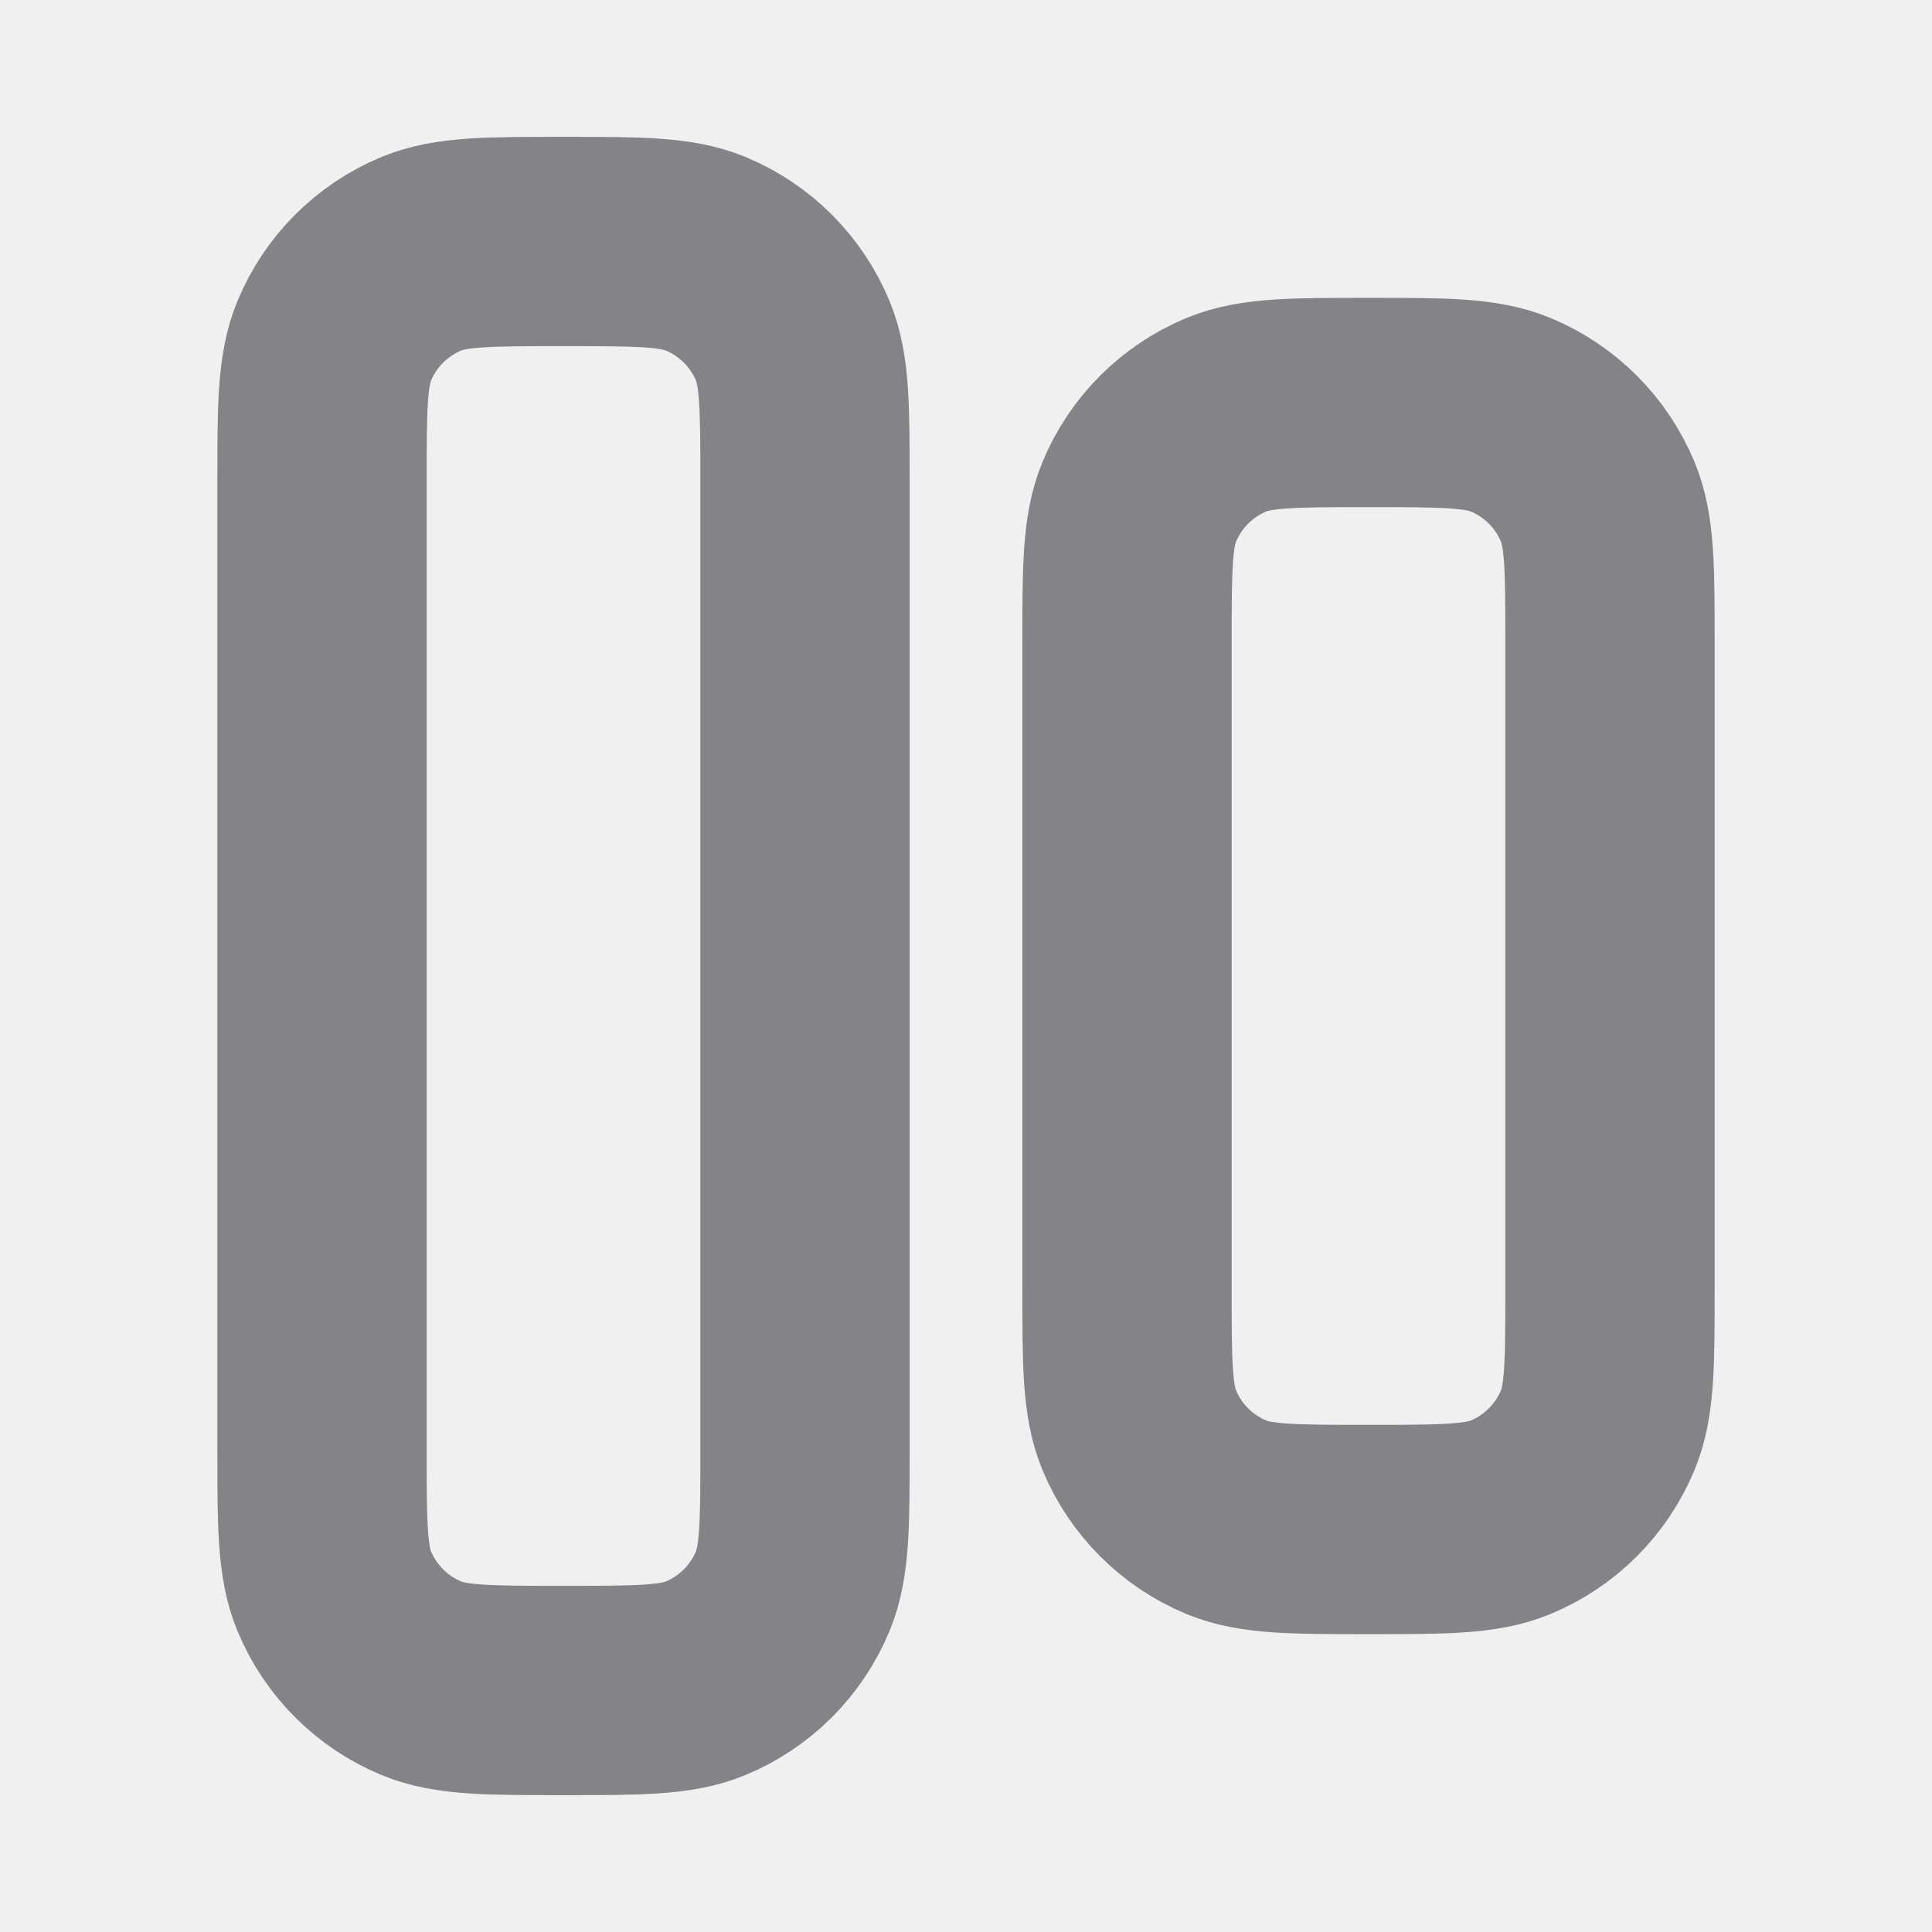
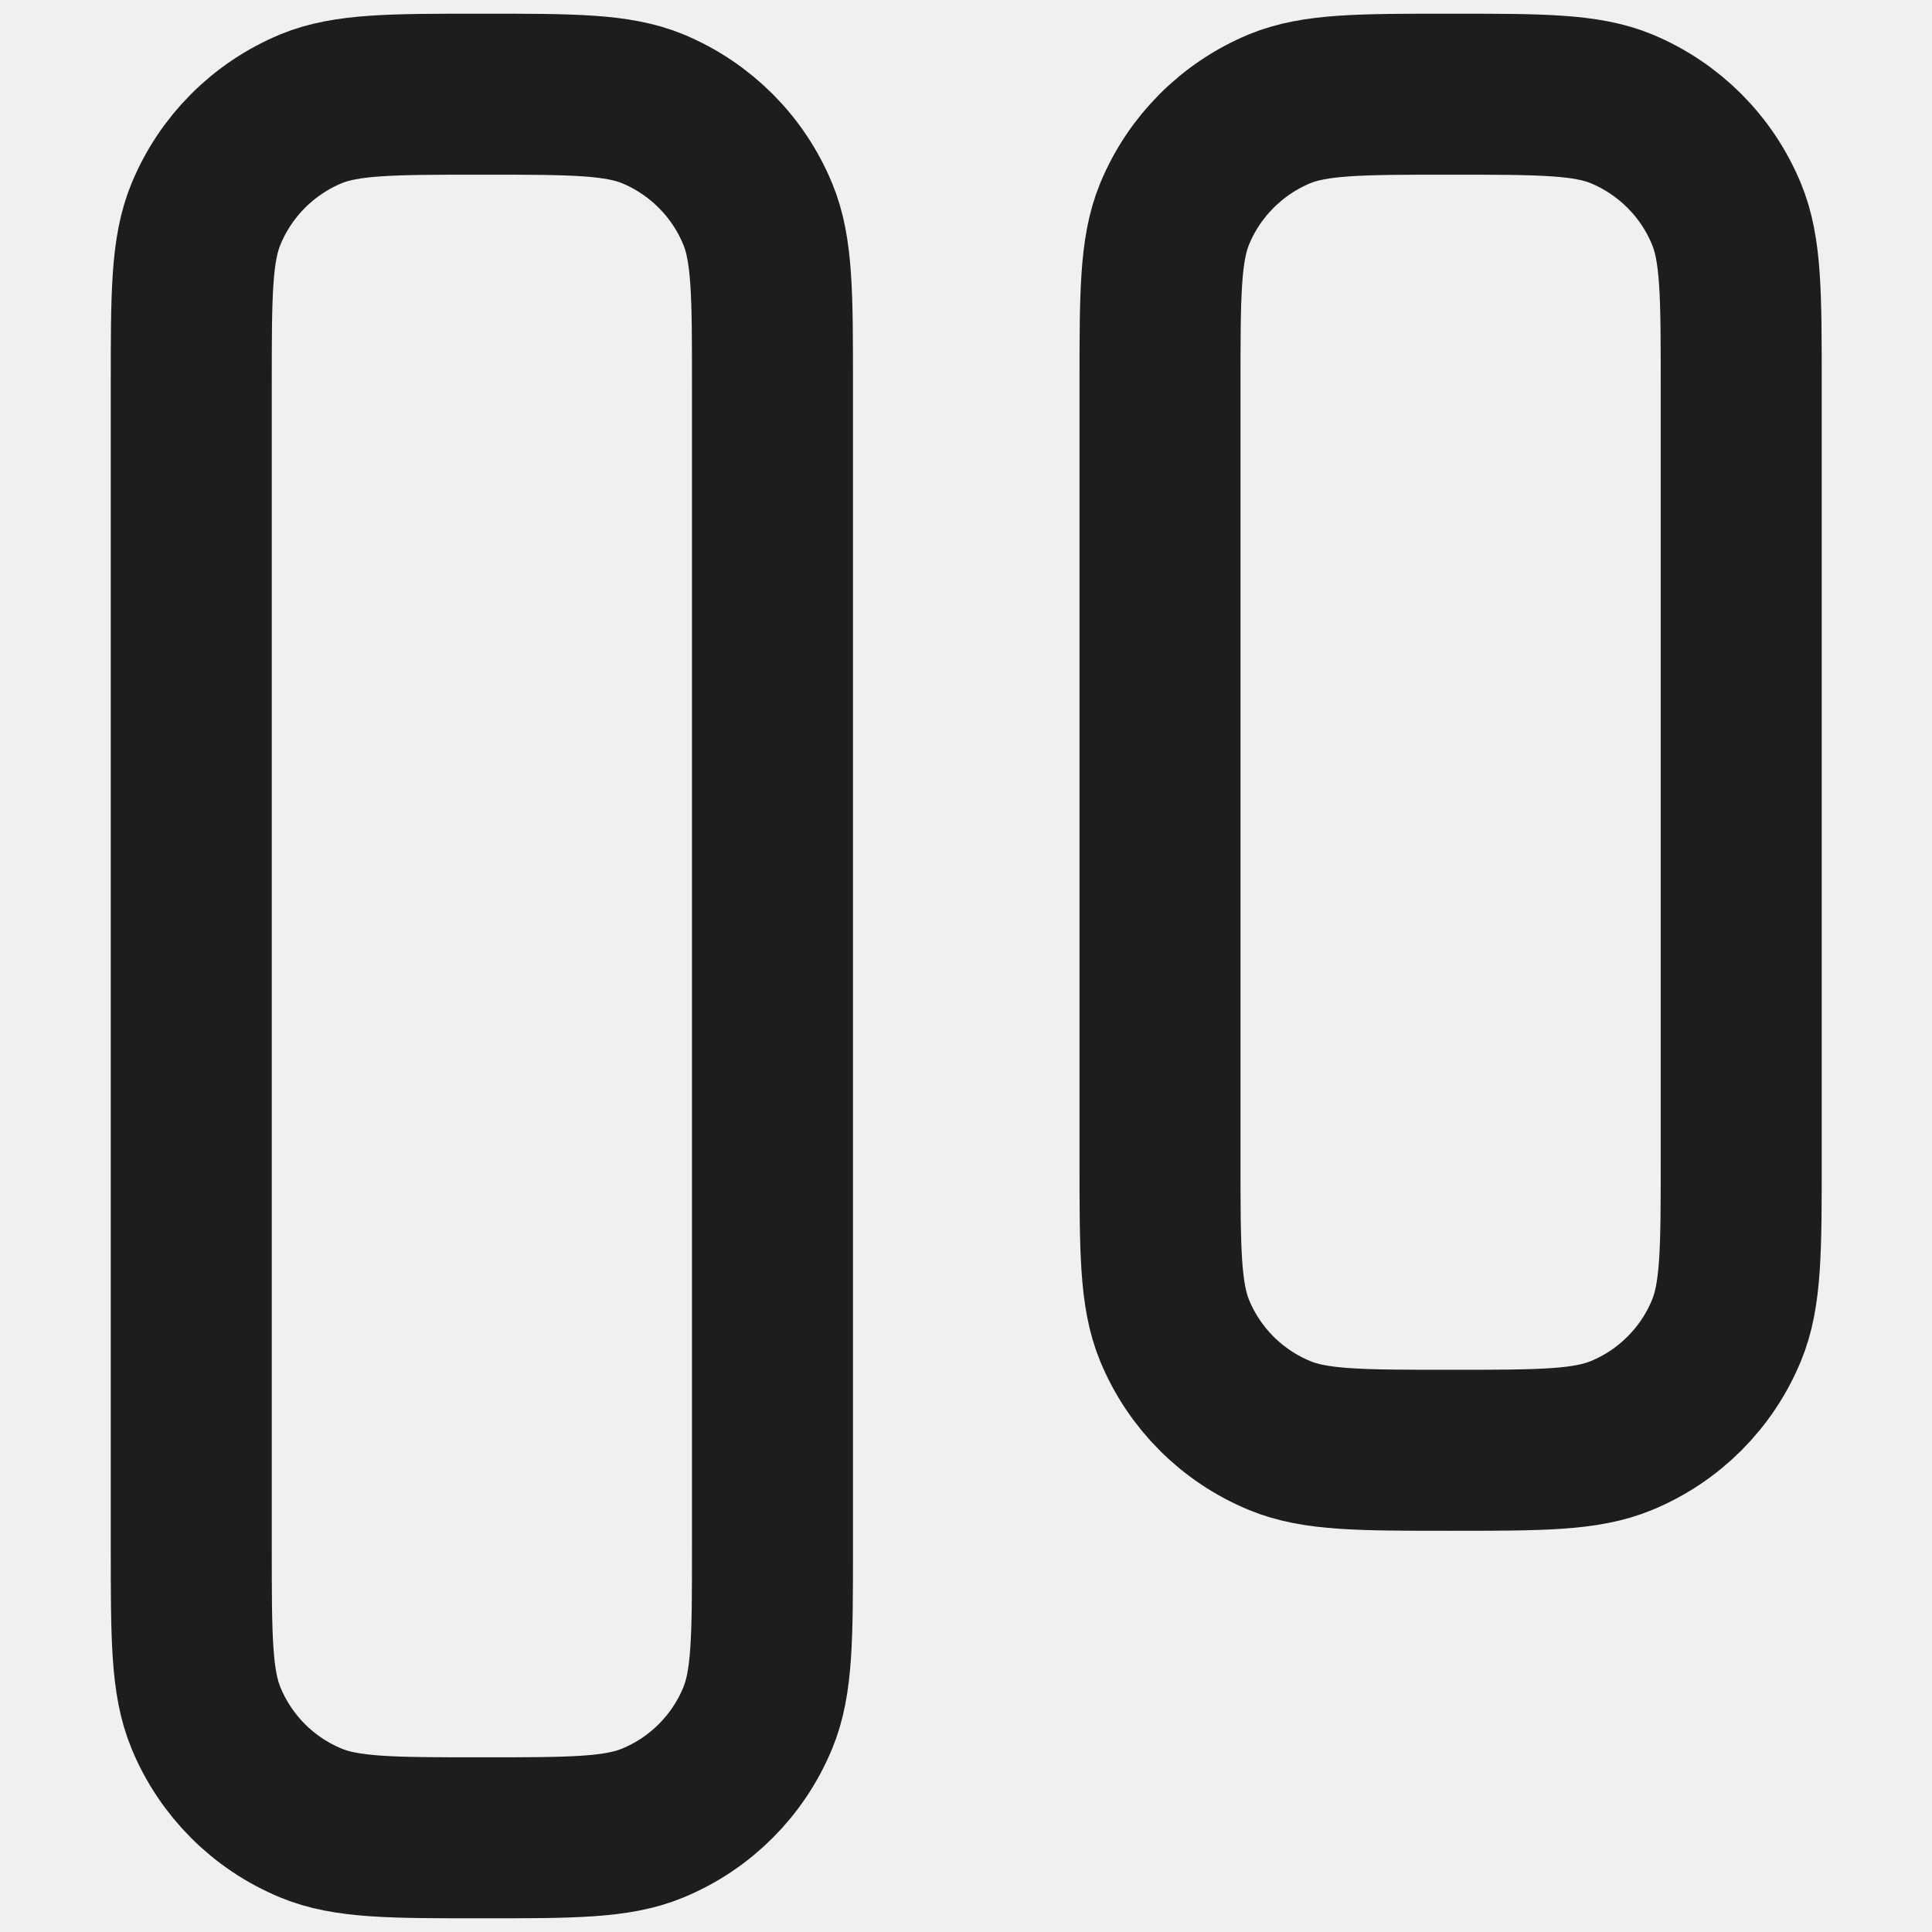
<svg xmlns="http://www.w3.org/2000/svg" width="12" height="12" viewBox="0 0 12 12" fill="none">
-   <path d="M5 9V3C5 2.534 5 2.301 4.924 2.117C4.822 1.872 4.628 1.678 4.383 1.576C4.199 1.5 3.966 1.5 3.5 1.5C3.034 1.5 2.801 1.5 2.617 1.576C2.372 1.678 2.178 1.872 2.076 2.117C2 2.301 2 2.534 2 3V9C2 9.466 2 9.699 2.076 9.883C2.178 10.128 2.372 10.322 2.617 10.424C2.801 10.5 3.034 10.5 3.5 10.5C3.966 10.5 4.199 10.5 4.383 10.424C4.628 10.322 4.822 10.128 4.924 9.883C5 9.699 5 9.466 5 9Z" stroke="#838488" stroke-width="1.3" stroke-linecap="round" stroke-linejoin="round" />
-   <path d="M10 8V4C10 3.534 10 3.301 9.924 3.117C9.822 2.872 9.628 2.678 9.383 2.576C9.199 2.5 8.966 2.5 8.5 2.5C8.034 2.5 7.801 2.5 7.617 2.576C7.372 2.678 7.178 2.872 7.076 3.117C7 3.301 7 3.534 7 4V8C7 8.466 7 8.699 7.076 8.883C7.178 9.128 7.372 9.322 7.617 9.424C7.801 9.5 8.034 9.5 8.5 9.5C8.966 9.5 9.199 9.5 9.383 9.424C9.628 9.322 9.822 9.128 9.924 8.883C10 8.699 10 8.466 10 8Z" stroke="#838488" stroke-width="1.3" stroke-linecap="round" stroke-linejoin="round" />
+   <g clip-path="url(#clip0_3838_51805)">
+     <path d="M7.205 7.203C7.205 7.764 7.205 8.044 7.296 8.265C7.418 8.56 7.652 8.794 7.947 8.916C8.168 9.008 8.449 9.008 9.009 9.008C9.57 9.008 9.85 9.008 10.072 8.916C10.367 8.794 10.601 8.56 10.723 8.265C10.815 8.044 10.815 7.764 10.815 7.203L10.815 2.39C10.815 1.829 10.815 1.549 10.723 1.328C10.601 1.033 10.367 0.799 10.072 0.676C9.851 0.585 9.57 0.585 9.009 0.585C8.449 0.585 8.168 0.585 7.947 0.676C7.652 0.799 7.418 1.033 7.296 1.328C7.205 1.549 7.205 1.829 7.205 2.39L7.205 7.203Z" stroke="#1C1D1F" stroke-linecap="round" stroke-linejoin="round" />
+     <path d="M1.188 9.61C1.188 10.17 1.188 10.451 1.28 10.672C1.402 10.967 1.636 11.201 1.931 11.323C2.152 11.415 2.432 11.415 2.993 11.415C3.554 11.415 3.834 11.415 4.055 11.323C4.35 11.201 4.584 10.967 4.706 10.672C4.798 10.451 4.798 10.17 4.798 9.61L4.798 2.39C4.798 1.829 4.798 1.549 4.706 1.328C4.584 1.033 4.35 0.799 4.055 0.676C3.834 0.585 3.554 0.585 2.993 0.585C2.432 0.585 2.152 0.585 1.931 0.676C1.636 0.799 1.402 1.033 1.28 1.328C1.188 1.549 1.188 1.829 1.188 2.39L1.188 9.61Z" stroke="#1C1D1F" stroke-linecap="round" stroke-linejoin="round" />
+   </g>
+   <defs>
+     <clipPath id="clip0_3838_51805">
+       <rect width="12" height="12" fill="white" />
+     </clipPath>
+   </defs>
</svg>
